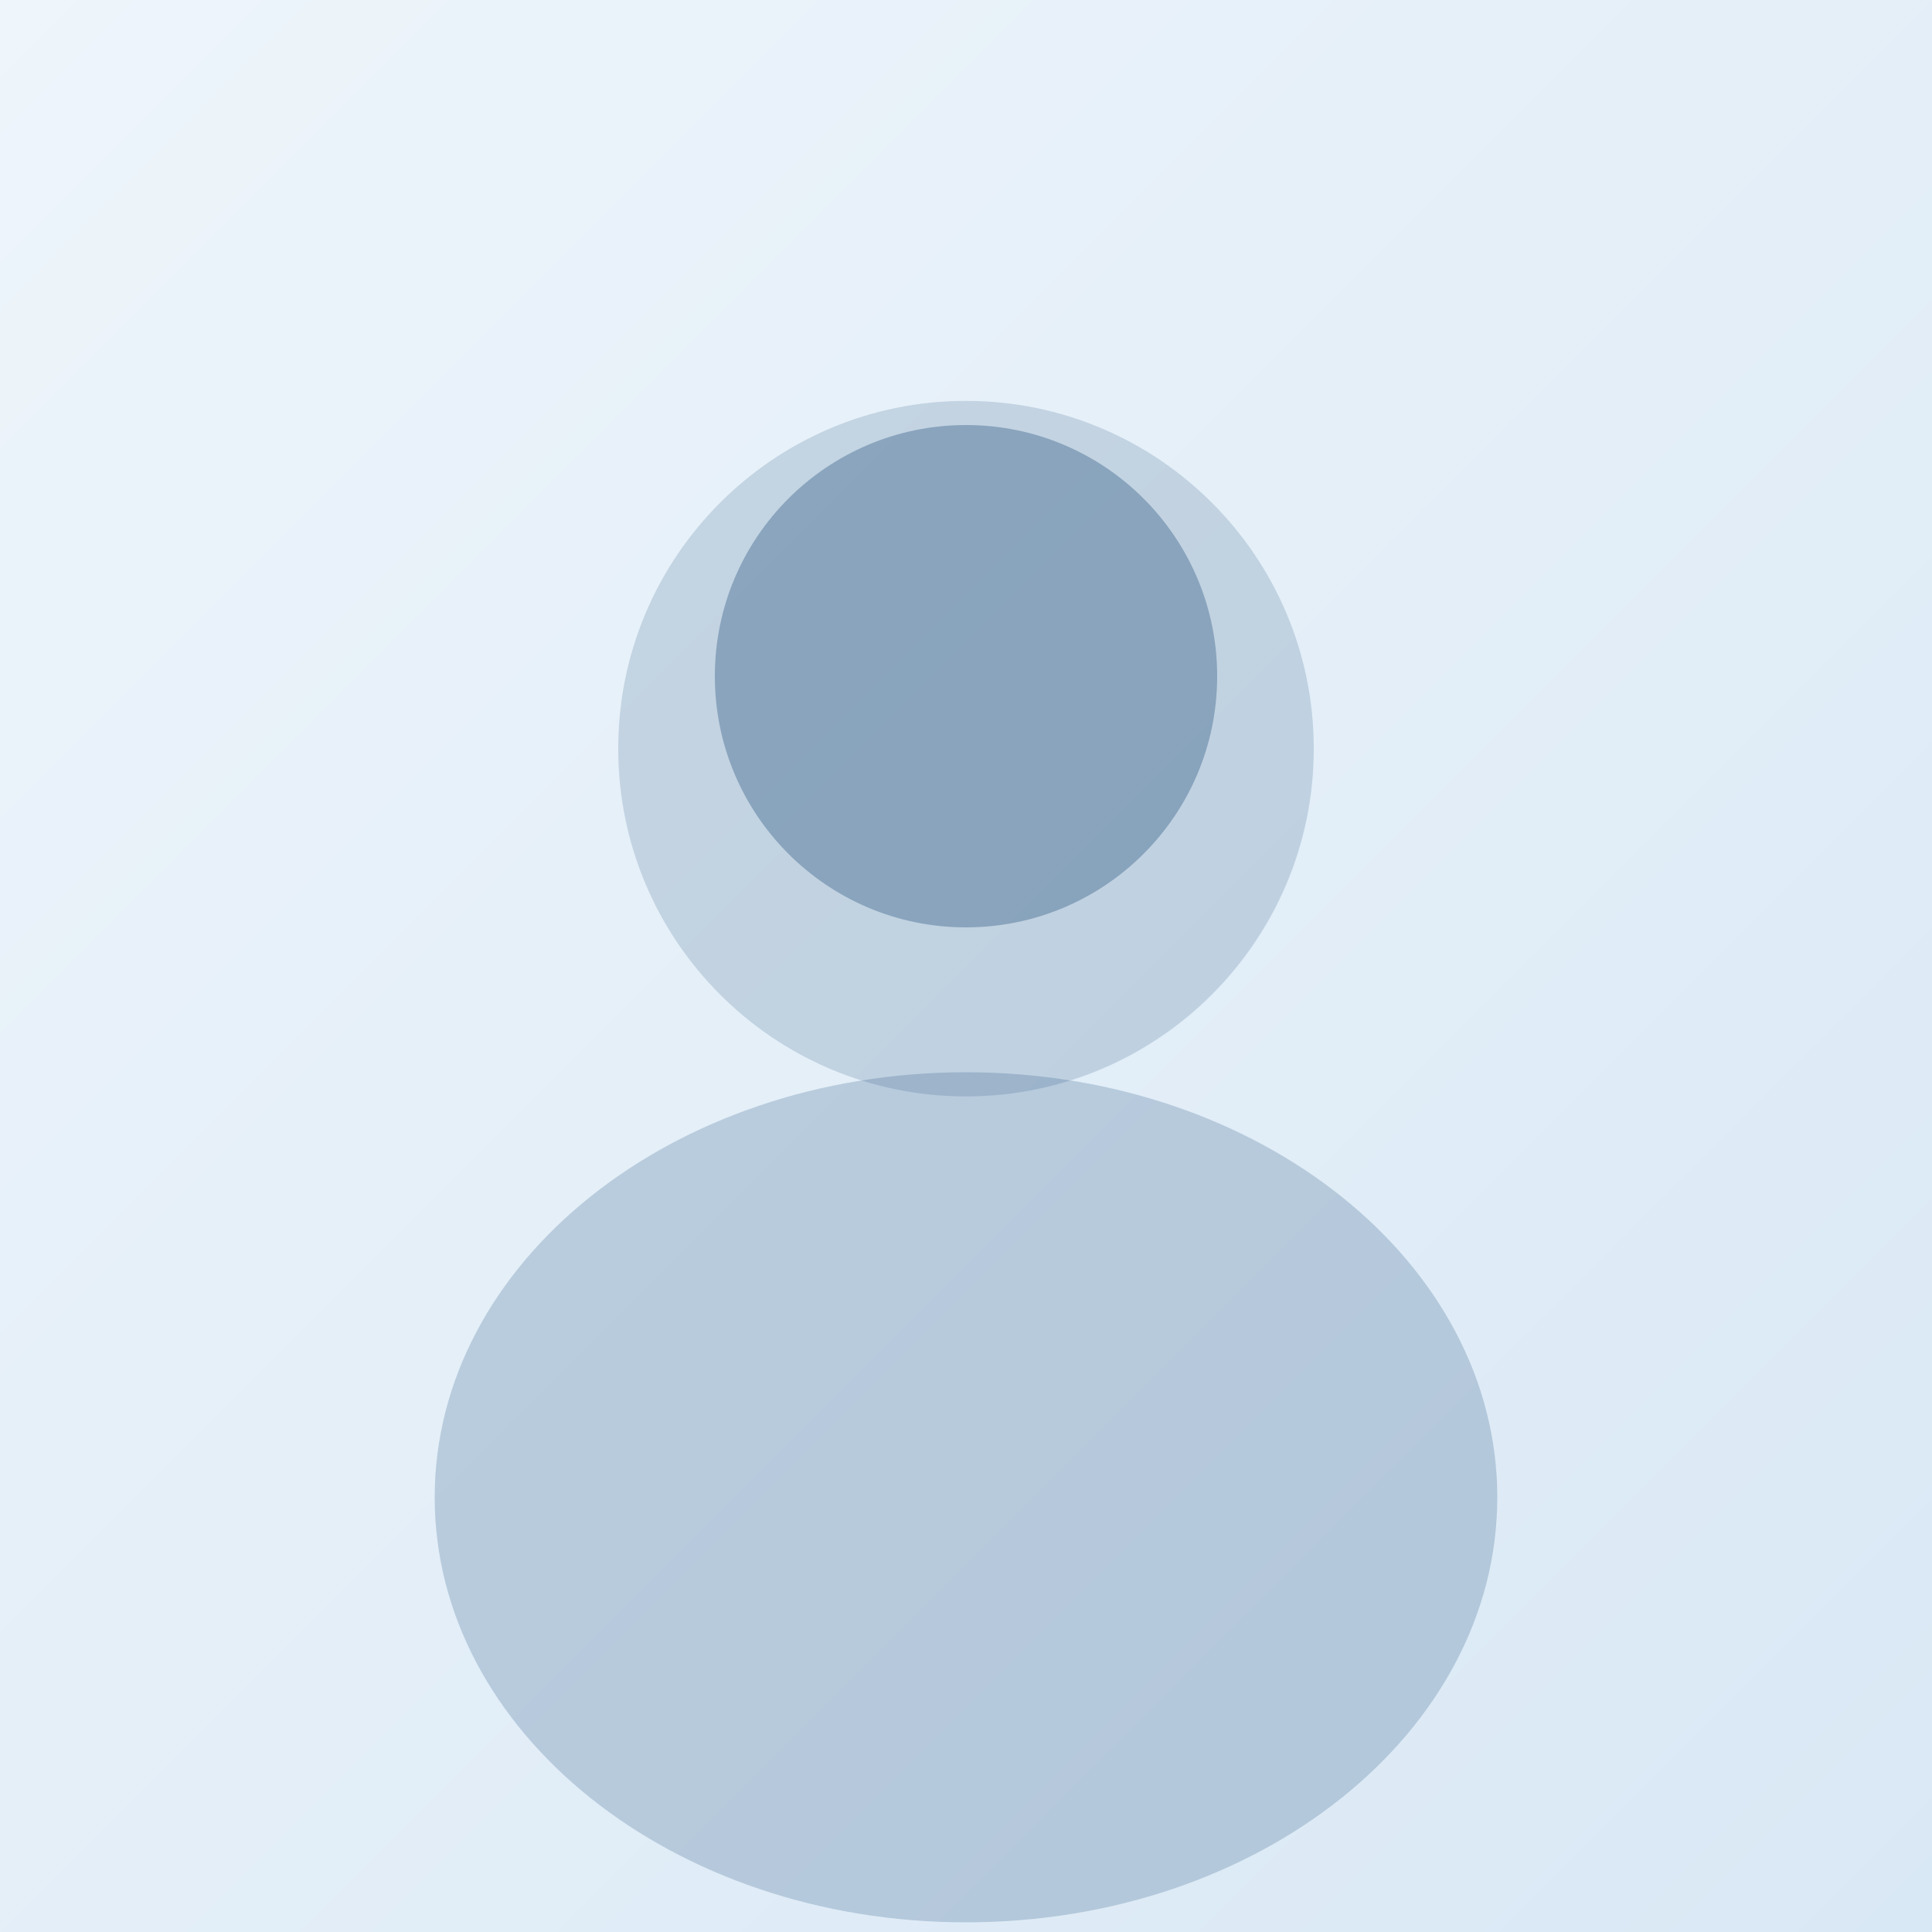
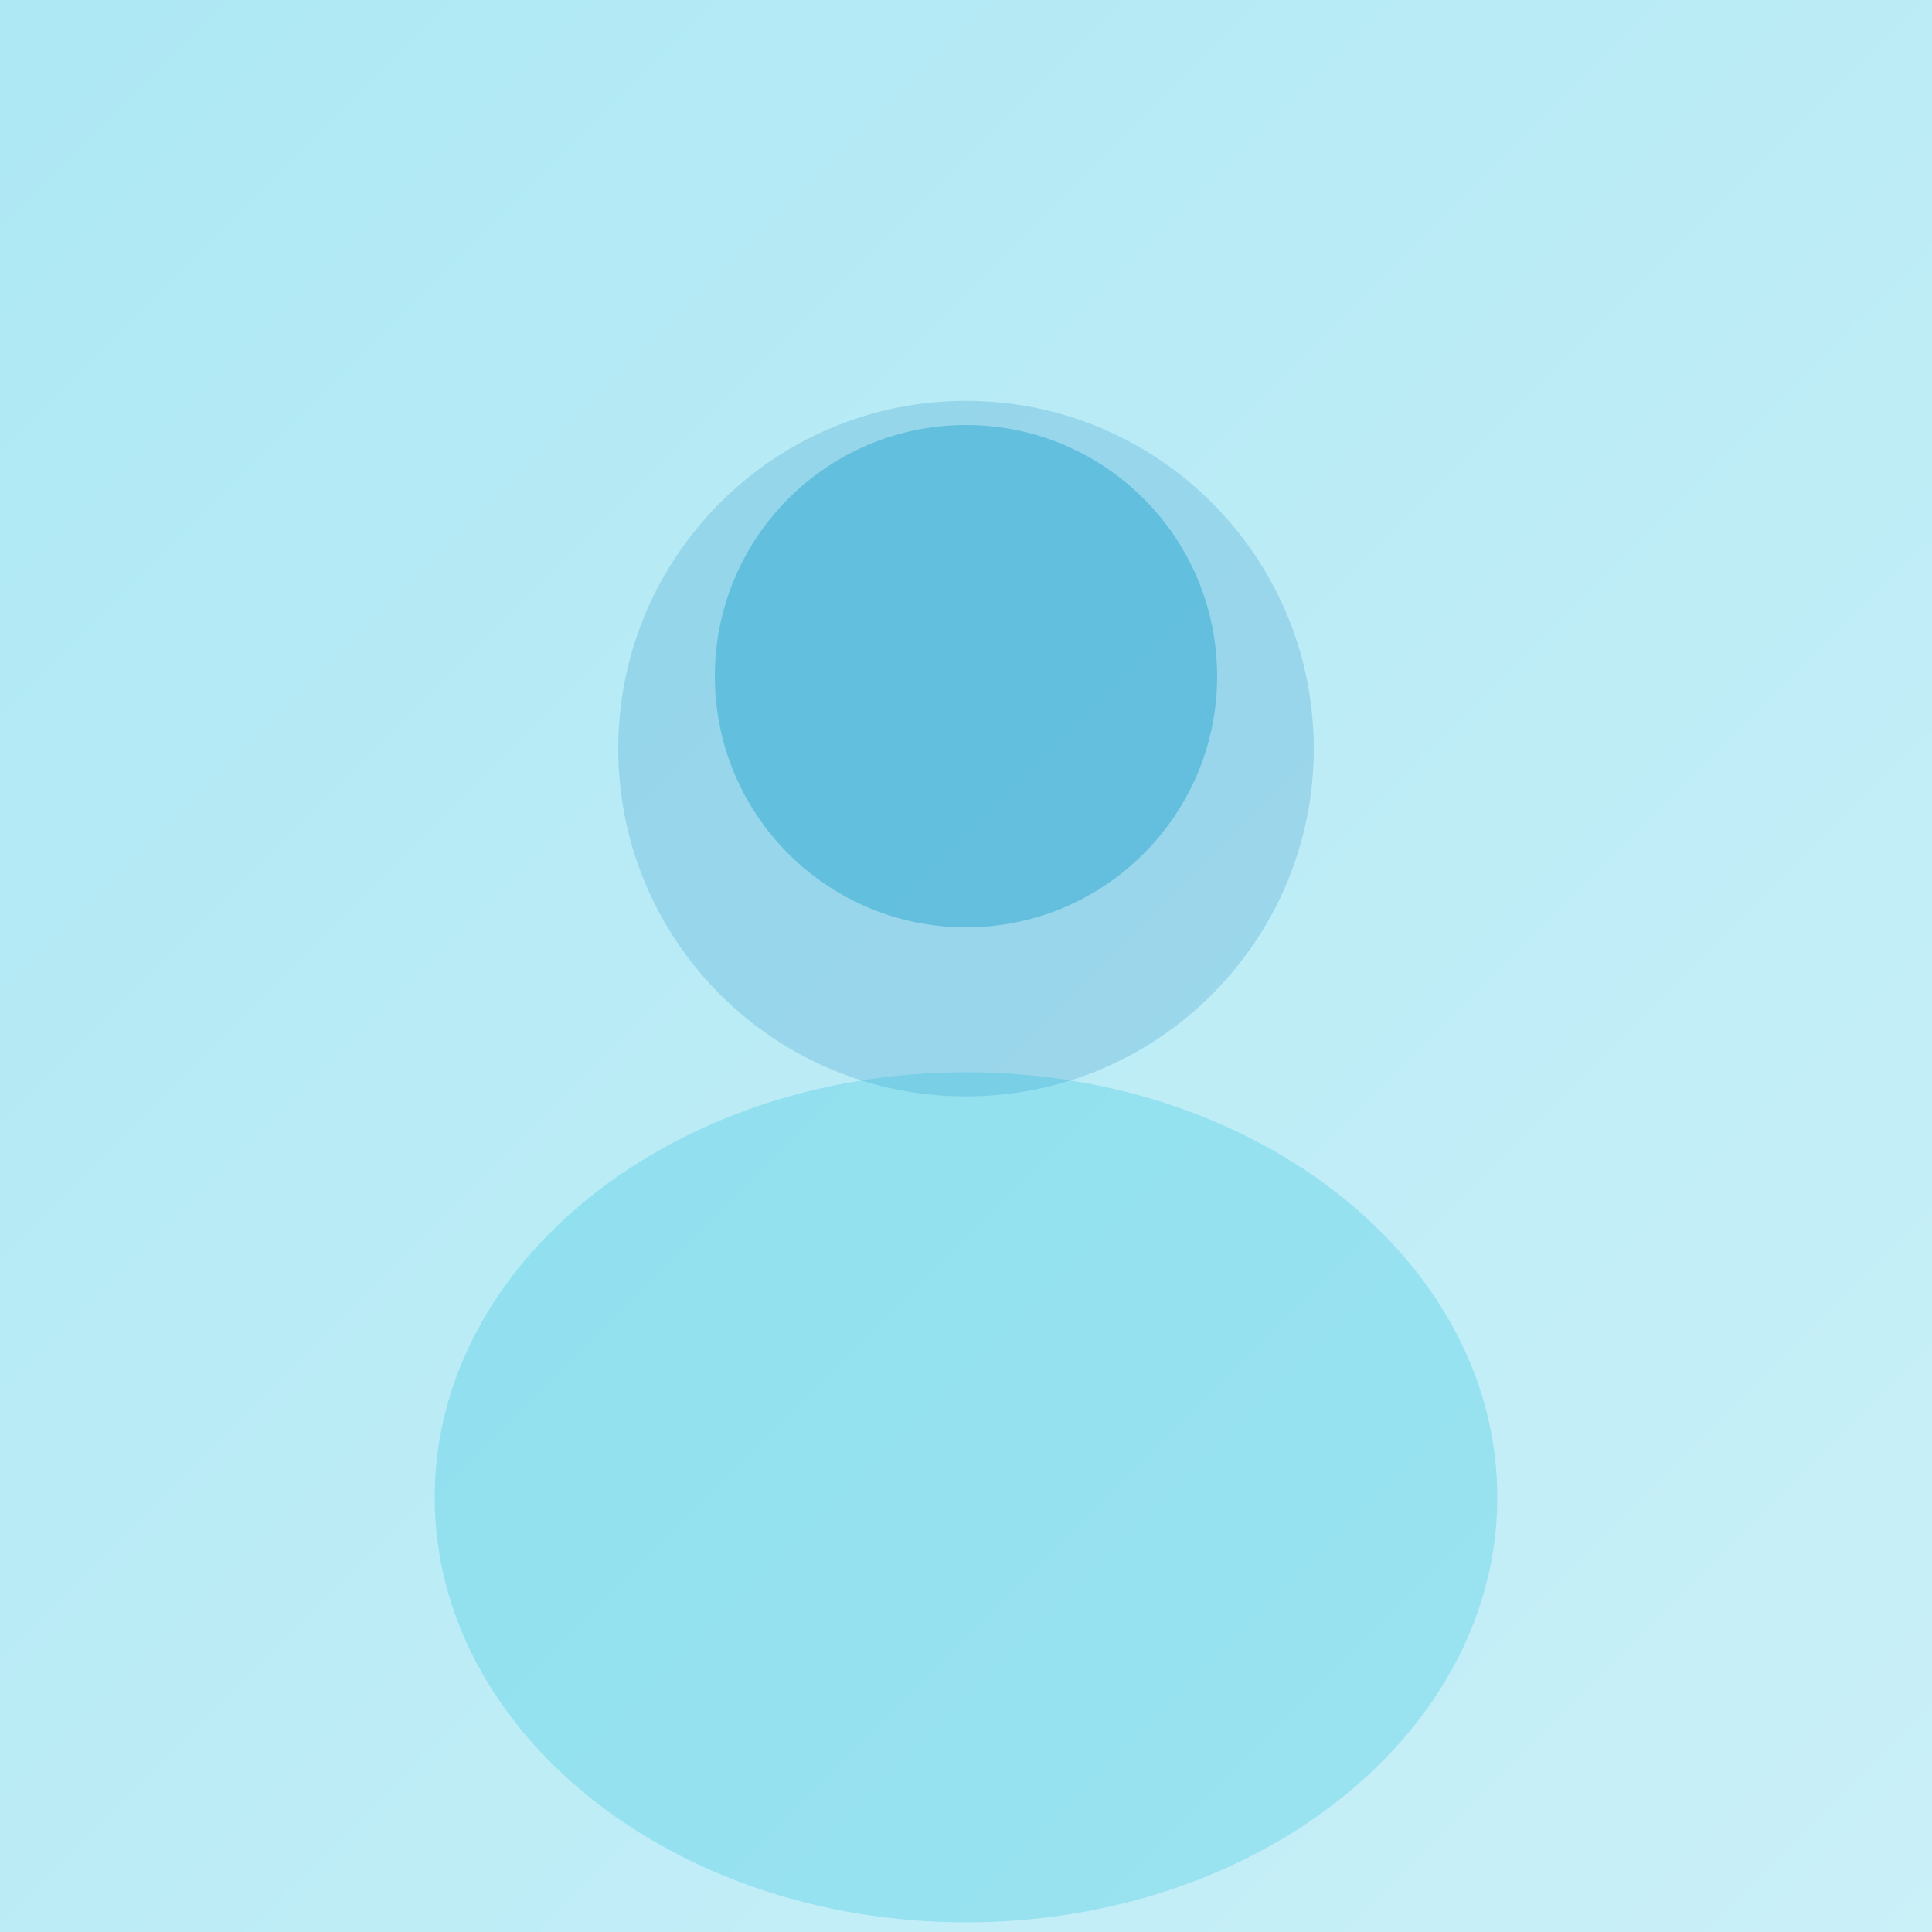
<svg xmlns="http://www.w3.org/2000/svg" viewBox="0 0 400 400" role="img" aria-label="Profile photo placeholder">
  <defs>
    <linearGradient id="bg" x1="0%" y1="0%" x2="100%" y2="100%">
-       <stop offset="0%" stop-color="#eef5fb" />
-       <stop offset="100%" stop-color="#d9e8f5" />
+       <stop offset="0%" stop-color="#ade8f4" />
+       <stop offset="100%" stop-color="#caf0f8" />
    </linearGradient>
  </defs>
  <rect width="400" height="400" fill="url(#bg)" />
-   <circle cx="200" cy="155" r="72" fill="#1f4e79" opacity="0.18" />
-   <circle cx="200" cy="140" r="52" fill="#1f4e79" opacity="0.35" />
-   <ellipse cx="200" cy="310" rx="110" ry="88" fill="#1f4e79" opacity="0.22" />
+   <circle cx="200" cy="155" r="72" fill="#0077b6" opacity="0.18" />
+   <circle cx="200" cy="140" r="52" fill="#0096c7" opacity="0.35" />
+   <ellipse cx="200" cy="310" rx="110" ry="88" fill="#00b4d8" opacity="0.22" />
</svg>
